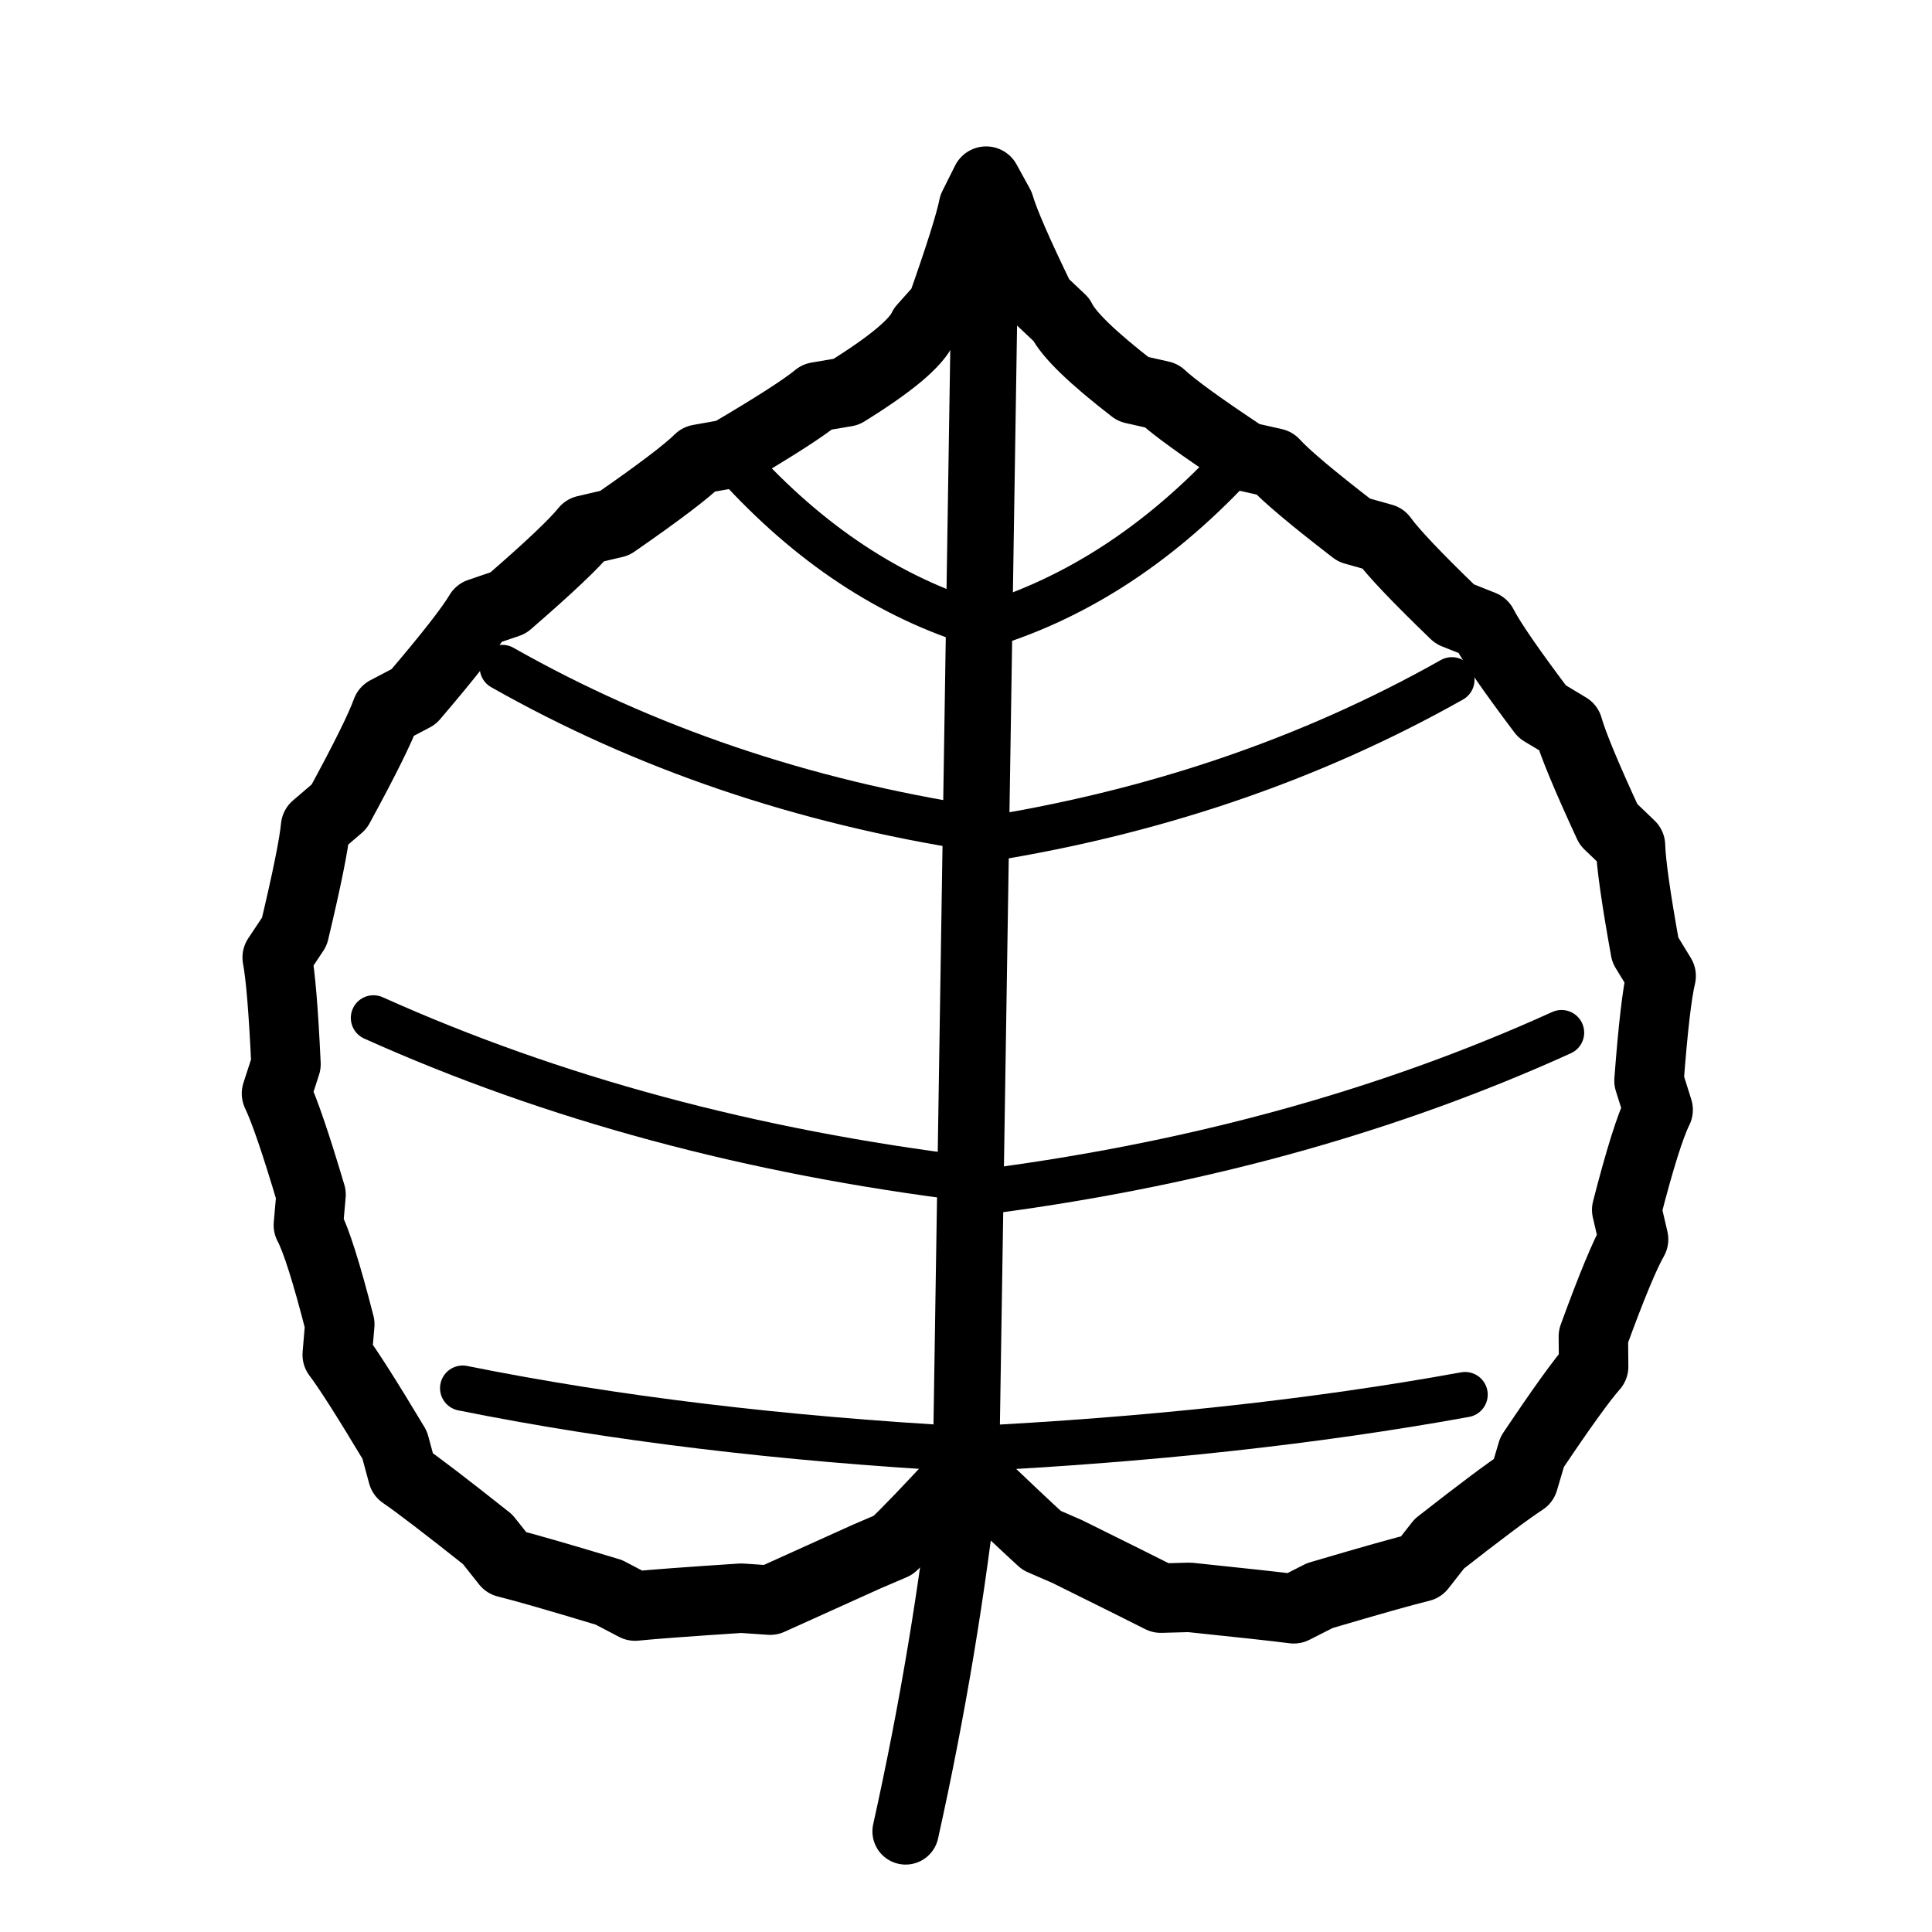
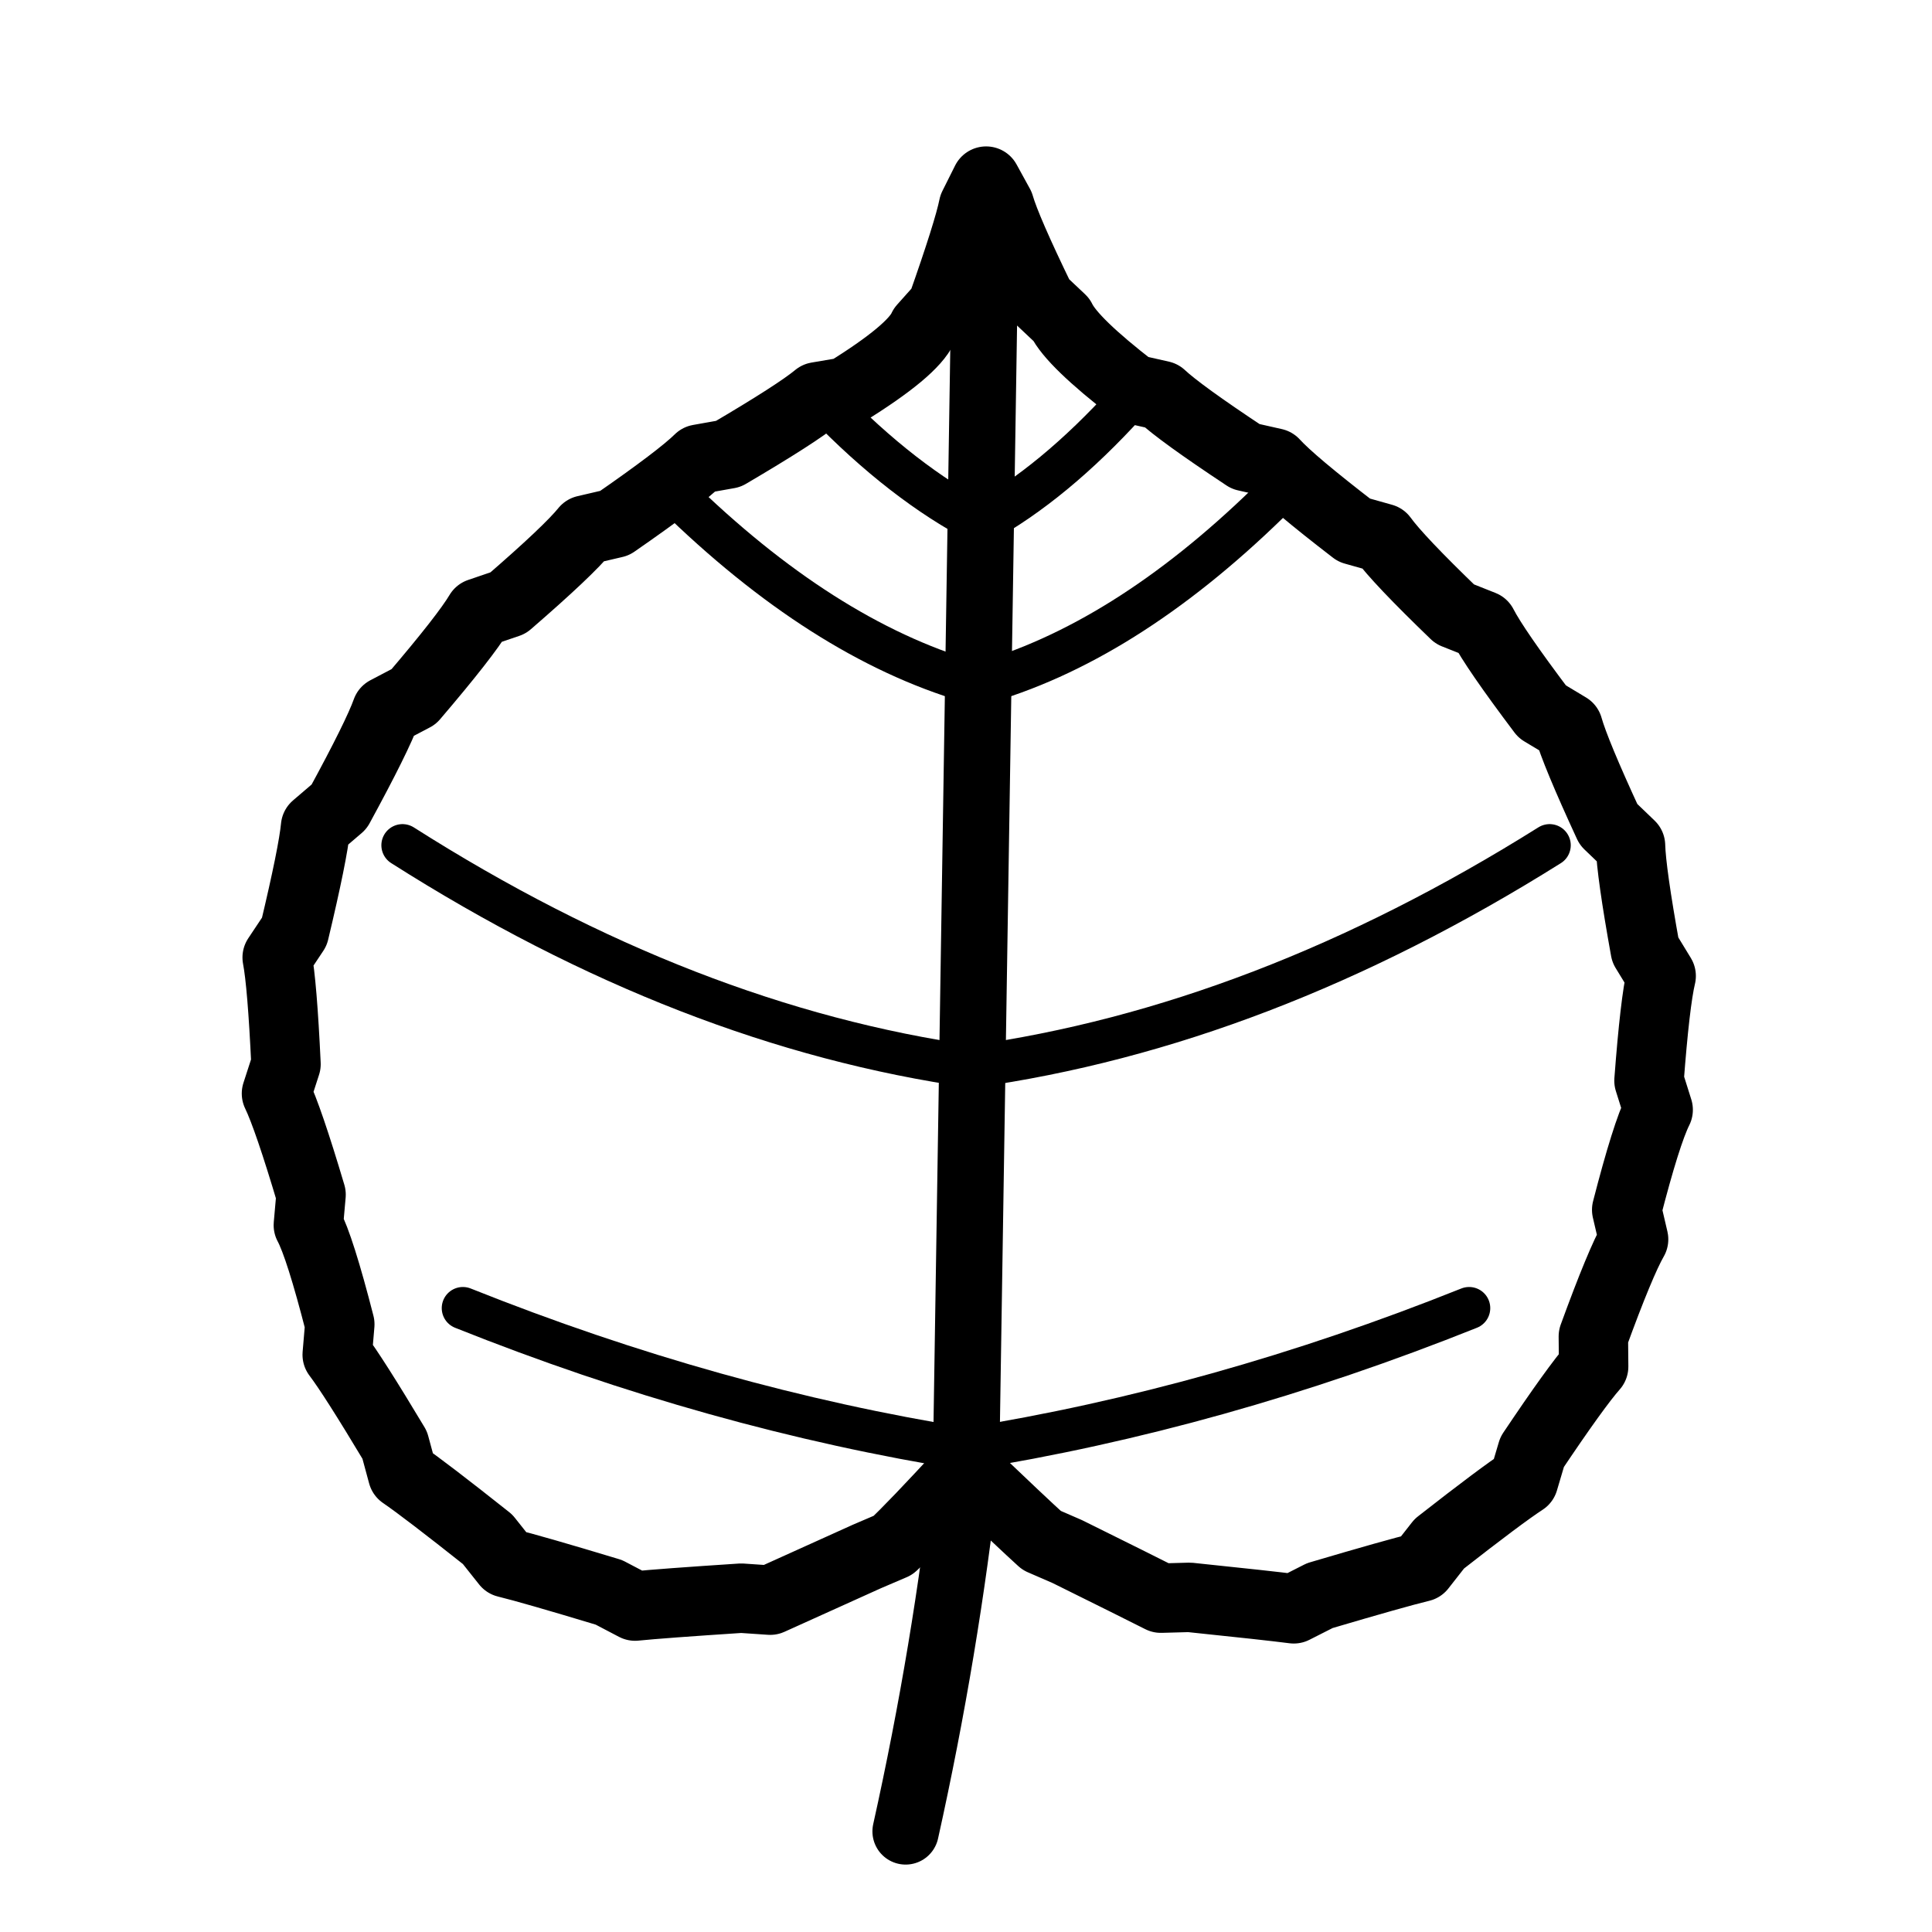
<svg xmlns="http://www.w3.org/2000/svg" width="96" height="96" viewBox="0 0 96 96" fill="none" stroke-linecap="round" stroke-linejoin="round" role="img" aria-label="Hasel · Corylus avellana">
  <path class="leaf-blade" d="M48 73 Q45.311 75.92 44.373 76.785 L43.074 77.341 Q39.451 78.984 38.271 79.511 L36.83 79.413 Q32.857 79.673 31.556 79.805 L30.255 79.123 Q26.44 77.97 25.157 77.657 L24.228 76.487 Q21.105 74.01 20.007 73.26 L19.612 71.801 Q17.562 68.38 16.756 67.316 L16.884 65.803 Q15.894 61.941 15.322 60.877 L15.456 59.361 Q14.319 55.539 13.738 54.337 L14.211 52.877 Q14.024 48.891 13.773 47.577 L14.627 46.294 Q15.553 42.413 15.681 41.083 L16.849 40.084 Q18.757 36.582 19.204 35.329 L20.556 34.619 Q23.143 31.589 23.816 30.451 L25.248 29.963 Q28.258 27.358 29.082 26.336 L30.539 25.996 Q33.809 23.731 34.735 22.815 L36.19 22.556 Q39.617 20.542 40.609 19.717 L42.045 19.474 Q45.351 17.426 45.861 16.291 L46.802 15.237 Q48.122 11.498 48.371 10.258 L49 9 L49.664 10.209 Q50.007 11.401 51.712 14.913 L52.731 15.874 Q53.271 16.992 56.305 19.337 L57.705 19.653 Q58.632 20.523 61.896 22.684 L63.318 23.005 Q64.181 23.955 67.285 26.344 L68.707 26.744 Q69.464 27.794 72.287 30.515 L73.674 31.066 Q74.27 32.227 76.631 35.361 L77.921 36.136 Q78.279 37.402 79.926 40.967 L81.019 42.017 Q81.056 43.337 81.753 47.203 L82.542 48.496 Q82.234 49.783 81.938 53.7 L82.393 55.146 Q81.806 56.319 80.83 60.115 L81.172 61.582 Q80.518 62.718 79.173 66.407 L79.187 67.904 Q78.318 68.886 76.131 72.148 L75.708 73.575 Q74.611 74.288 71.52 76.707 L70.611 77.867 Q69.344 78.173 65.581 79.285 L64.287 79.941 Q63.007 79.776 59.106 79.372 L57.682 79.411 Q56.546 78.835 53.035 77.098 L51.759 76.543 Q50.83 75.701 48 73 Z" fill="none" stroke="currentColor" stroke-width="3.45" />
  <path class="leaf-petiole" d="M45 91 Q47 82 48 73" fill="none" stroke="currentColor" stroke-width="3.3" />
  <path class="leaf-midrib" d="M48 73 L48.94 12.8" fill="none" stroke="currentColor" stroke-width="3.3" />
-   <path class="leaf-vein" d="M48.016 72 Q34.252 71.244 22.99 68.977" fill="none" stroke="currentColor" stroke-width="2.25" />
-   <path class="leaf-vein" d="M48.016 72 Q61.646 71.325 72.799 69.298" fill="none" stroke="currentColor" stroke-width="2.25" />
-   <path class="leaf-vein" d="M48.225 58.579 Q31.908 56.579 18.557 50.579" fill="none" stroke="currentColor" stroke-width="2.25" />
-   <path class="leaf-vein" d="M48.214 59.311 Q64.372 57.311 77.592 51.311" fill="none" stroke="currentColor" stroke-width="2.25" />
-   <path class="leaf-vein" d="M48.497 41.168 Q35.553 39.168 24.962 33.168" fill="none" stroke="currentColor" stroke-width="2.25" />
-   <path class="leaf-vein" d="M48.488 41.779 Q61.498 39.779 72.143 33.779" fill="none" stroke="currentColor" stroke-width="2.25" />
-   <path class="leaf-vein" d="M48.656 31.03 Q42.011 29.03 36.575 23.03" fill="none" stroke="currentColor" stroke-width="2.25" />
-   <path class="leaf-vein" d="M48.653 31.187 Q55.548 29.187 61.188 23.187" fill="none" stroke="currentColor" stroke-width="2.25" />
+   <path class="leaf-vein" d="M48.016 72 Q35.508 70 23 65" fill="none" stroke="currentColor" stroke-width="2.1" />
+   <path class="leaf-vein" d="M48.016 72 Q60.508 70 73 65" fill="none" stroke="currentColor" stroke-width="2.1" />
+   <path class="leaf-vein" d="M48.312 53 Q34.156 51 20 42" fill="none" stroke="currentColor" stroke-width="2.1" />
+   <path class="leaf-vein" d="M48.312 53 Q62.656 51 77 42" fill="none" stroke="currentColor" stroke-width="2.1" />
+   <path class="leaf-vein" d="M48.609 34 Q41.305 32 34 25" fill="none" stroke="currentColor" stroke-width="2.1" />
+   <path class="leaf-vein" d="M48.609 34 Q55.805 32 63 25" fill="none" stroke="currentColor" stroke-width="2.1" />
+   <path class="leaf-vein" d="M48.734 26 Q44.867 24 41 20" fill="none" stroke="currentColor" stroke-width="2.1" />
+   <path class="leaf-vein" d="M48.734 26 Q52.367 24 56 20" fill="none" stroke="currentColor" stroke-width="2.1" />
</svg>
